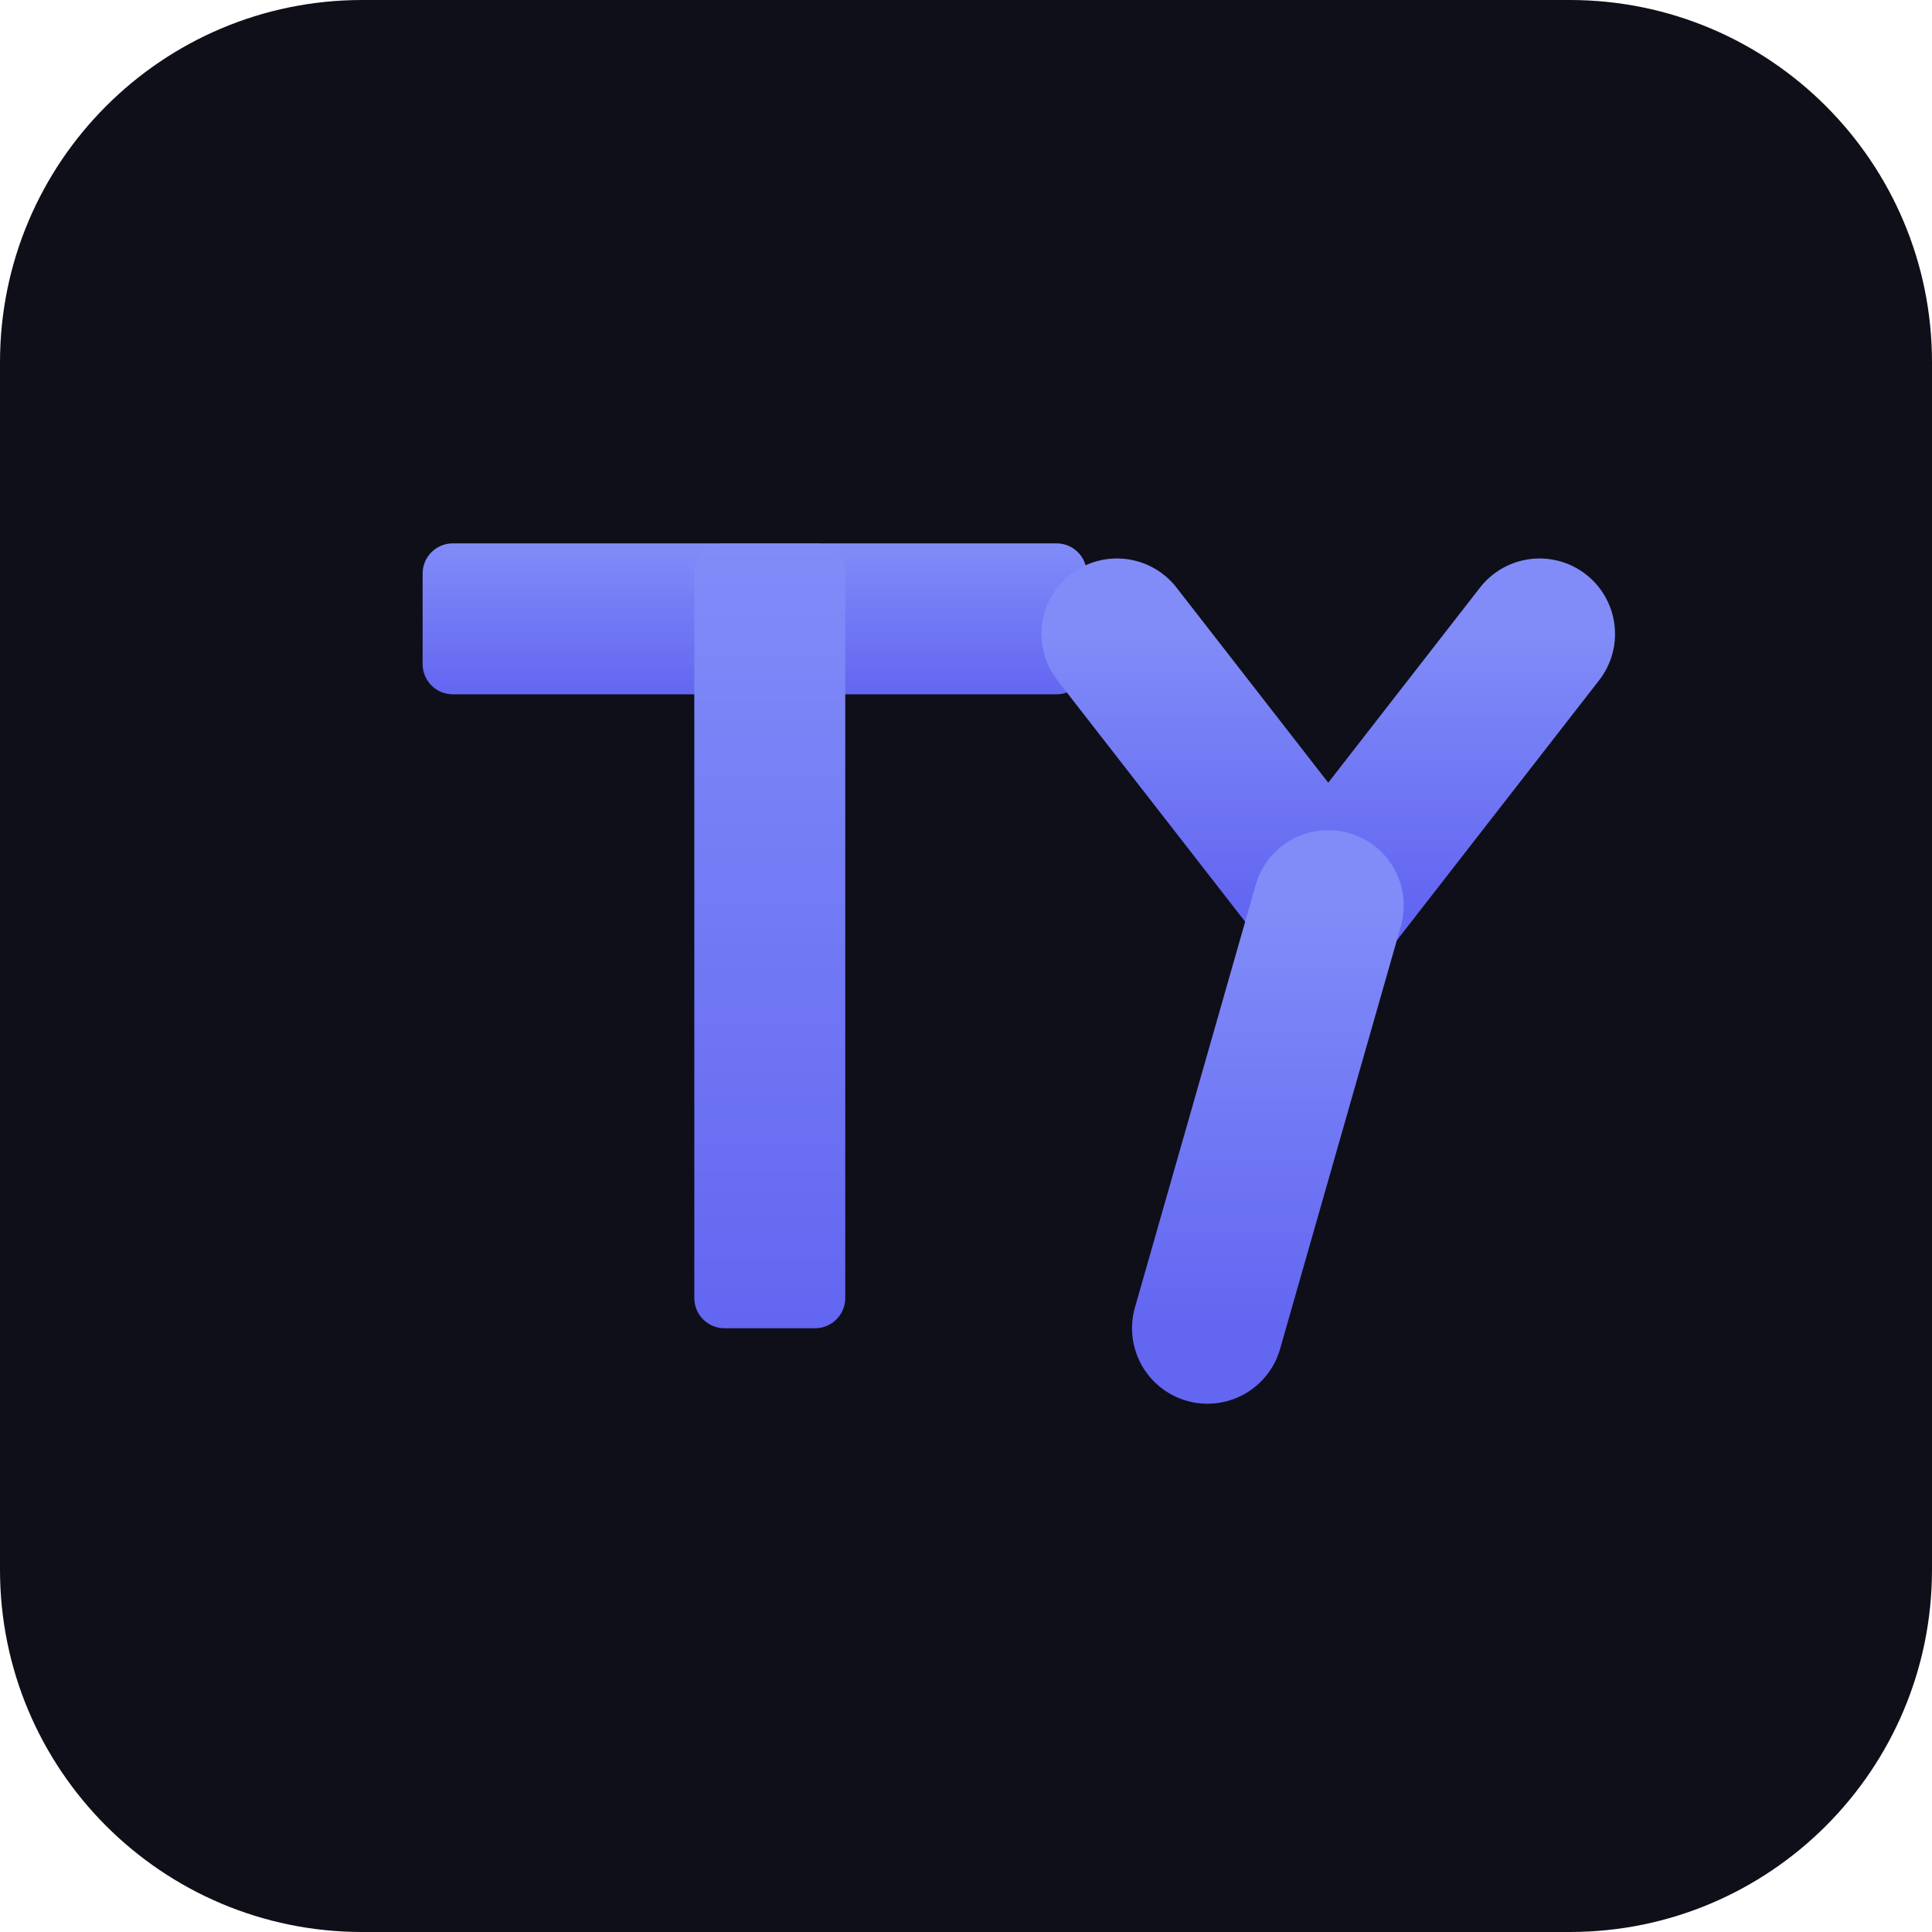
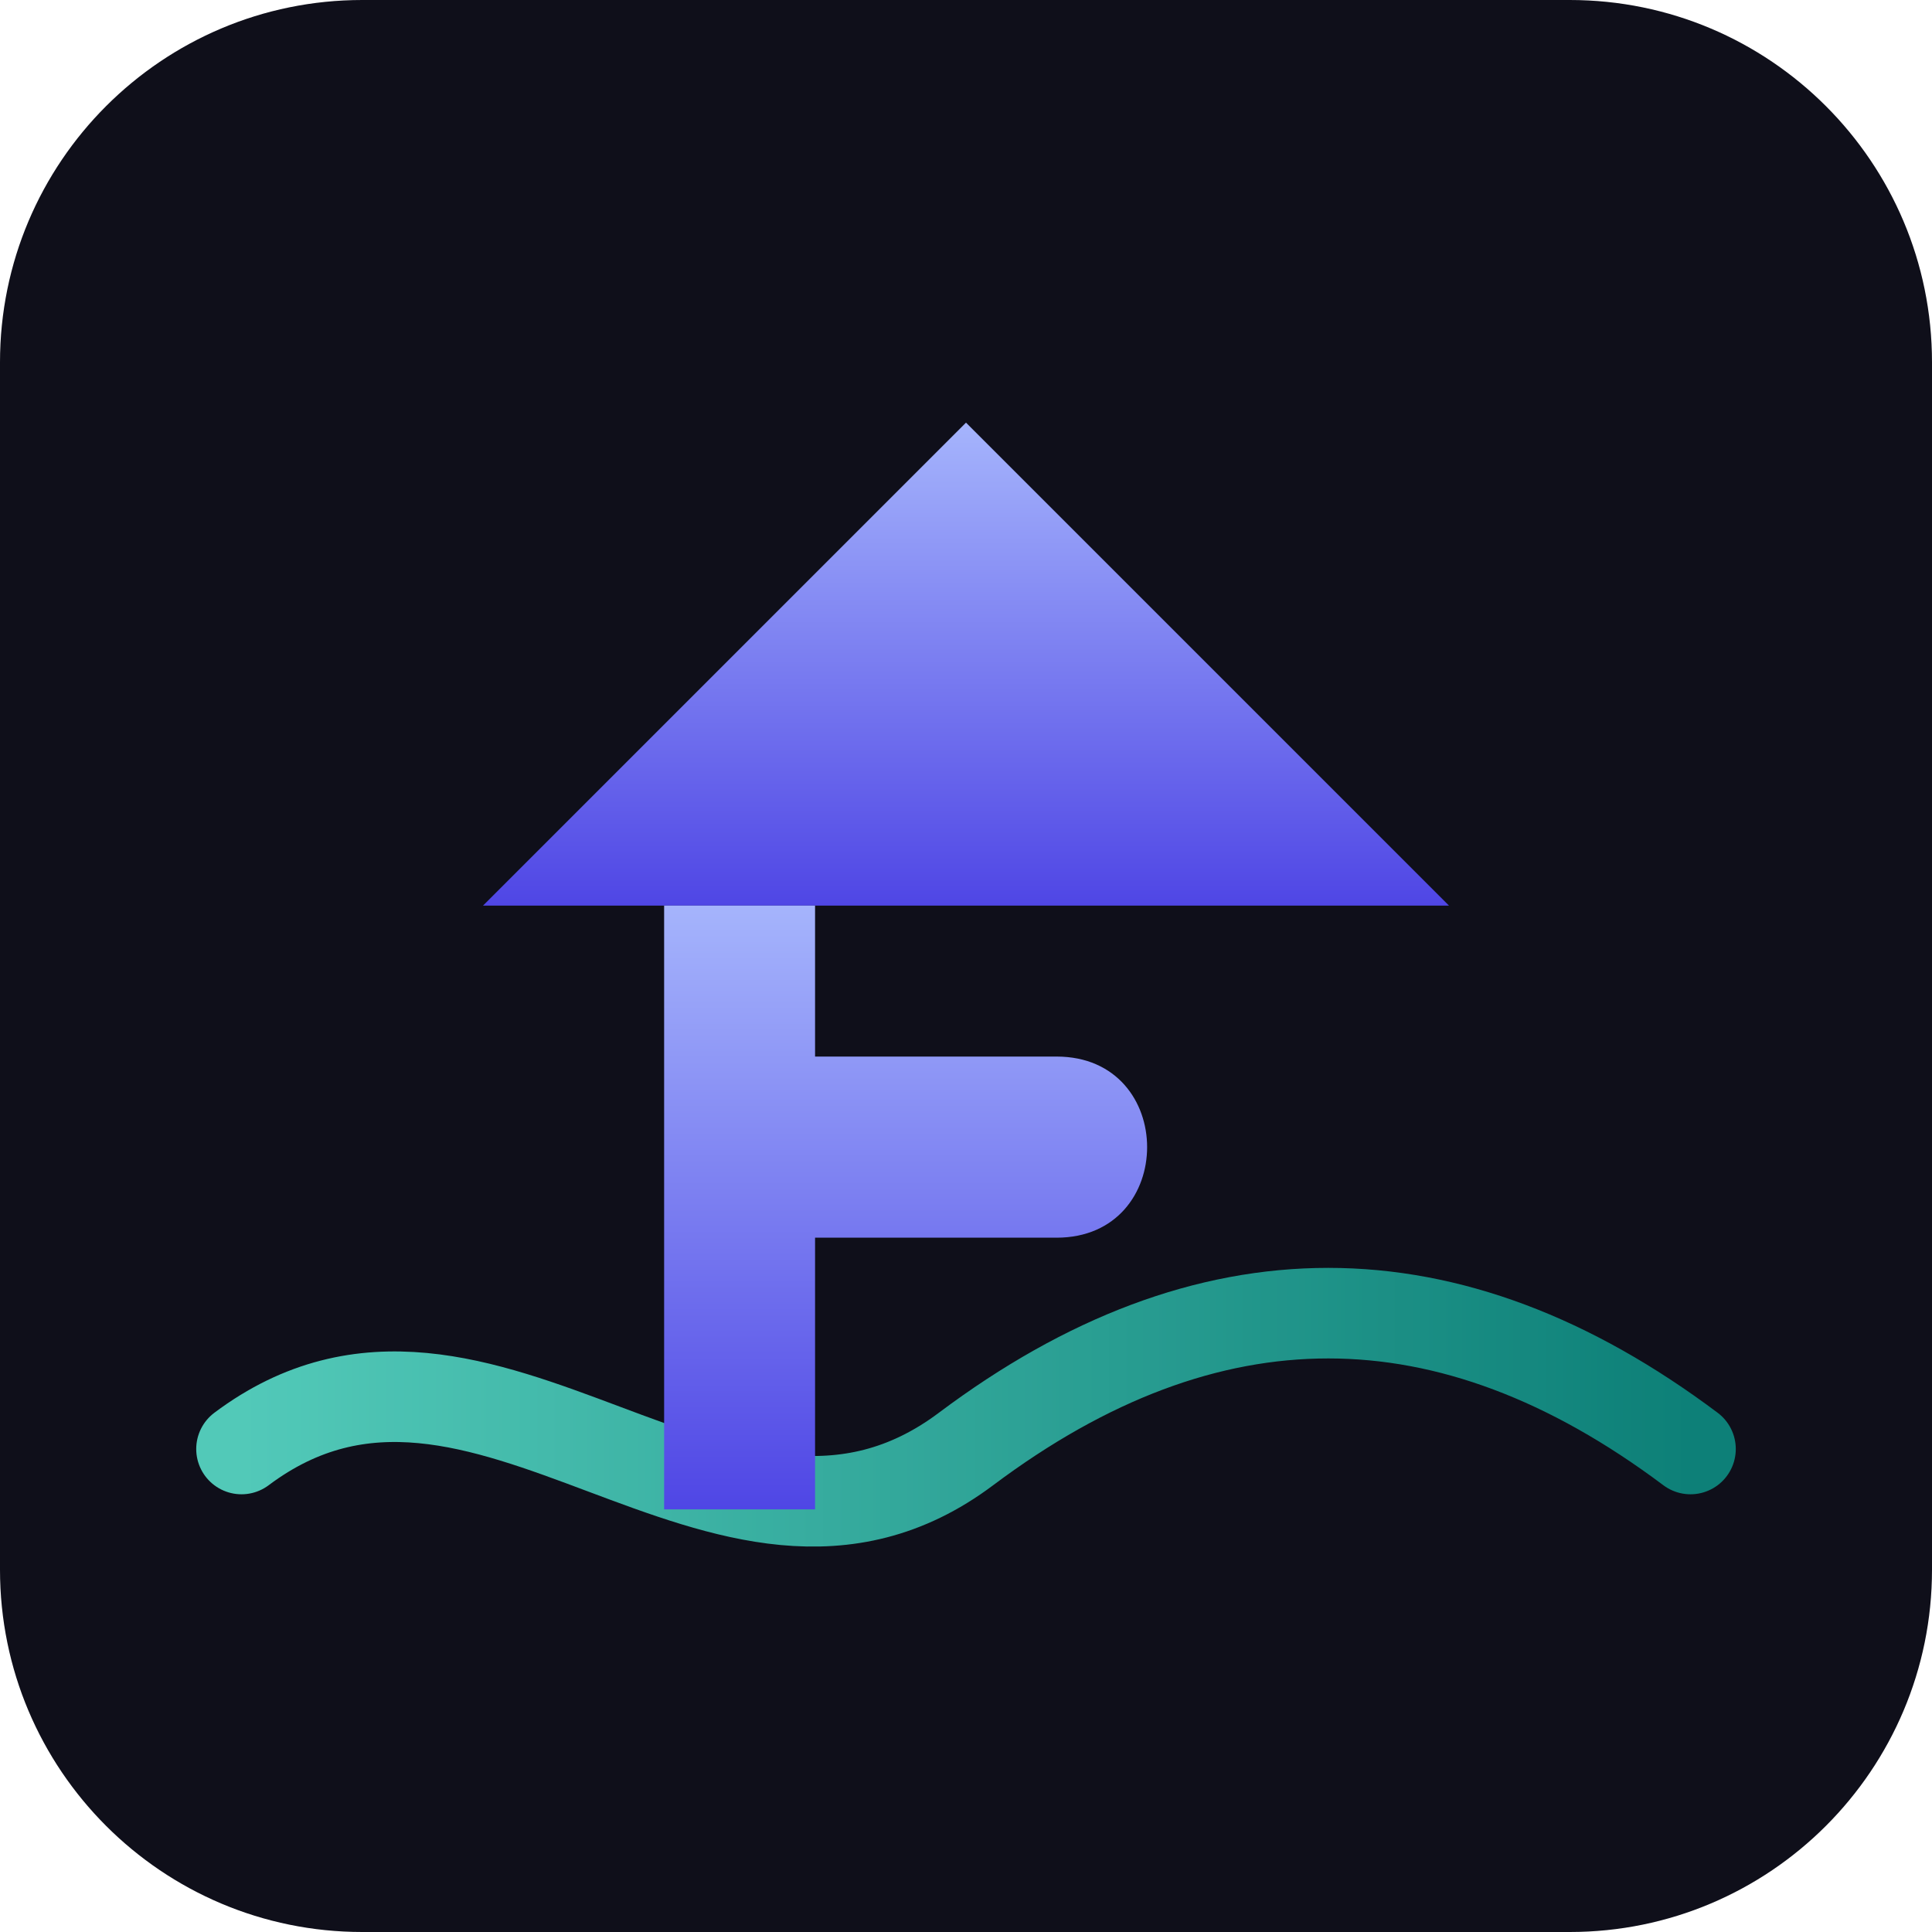
- <svg xmlns="http://www.w3.org/2000/svg" viewBox="0 0 32 32" fill="none" role="img" aria-label="Pondoknusa">
+ <svg xmlns="http://www.w3.org/2000/svg" viewBox="0 0 32 32" role="img" aria-label="Pondoknusa">
  <defs>
-     <linearGradient id="grad" x1="0" y1="0" x2="0" y2="1">
-       <stop offset="0%" stop-color="#818cf8" />
-       <stop offset="100%" stop-color="#6366f1" />
+     <linearGradient id="pn-indigo" x1="0" y1="0" x2="0" y2="1">
+       <stop offset="0%" stop-color="#a5b4fc" />
+       <stop offset="100%" stop-color="#4f46e5" />
+     </linearGradient>
+     <linearGradient id="pn-teal" x1="0" y1="0" x2="1" y2="0">
+       <stop offset="0%" stop-color="#5eead4" />
+       <stop offset="100%" stop-color="#0d9488" />
    </linearGradient>
  </defs>
  <rect width="32" height="32" rx="6" fill="#0f0f1a" />
-   <g fill="url(#grad)">
-     <rect x="7" y="9" width="11" height="2.5" rx="0.5" />
-     <rect x="11.5" y="9" width="2.5" height="13" rx="0.5" />
-   </g>
-   <g fill="none" stroke="url(#grad)" stroke-width="2.5" stroke-linecap="round" stroke-linejoin="round">
-     <path d="M18.5 10.5 L 22 15 L 25.5 10.5" />
-     <path d="M22 15 L 20 22" />
-   </g>
+   <path d="M 4 24 C 8 21, 12 27, 16 24 S 24 21, 28 24" fill="none" stroke="url(#pn-teal)" stroke-width="1.5" stroke-linecap="round" opacity="0.85" />
+   <path d="M 8 15 L 16 7 L 24 15 Z" fill="url(#pn-indigo)" />
+   <path fill="url(#pn-indigo)" d="M 11 15 V 25 H 13.5 V 20.5 H 17.5 C 19.5 20.5 19.5 17.5 17.5 17.5 H 13.5 V 15 Z" />
</svg>
